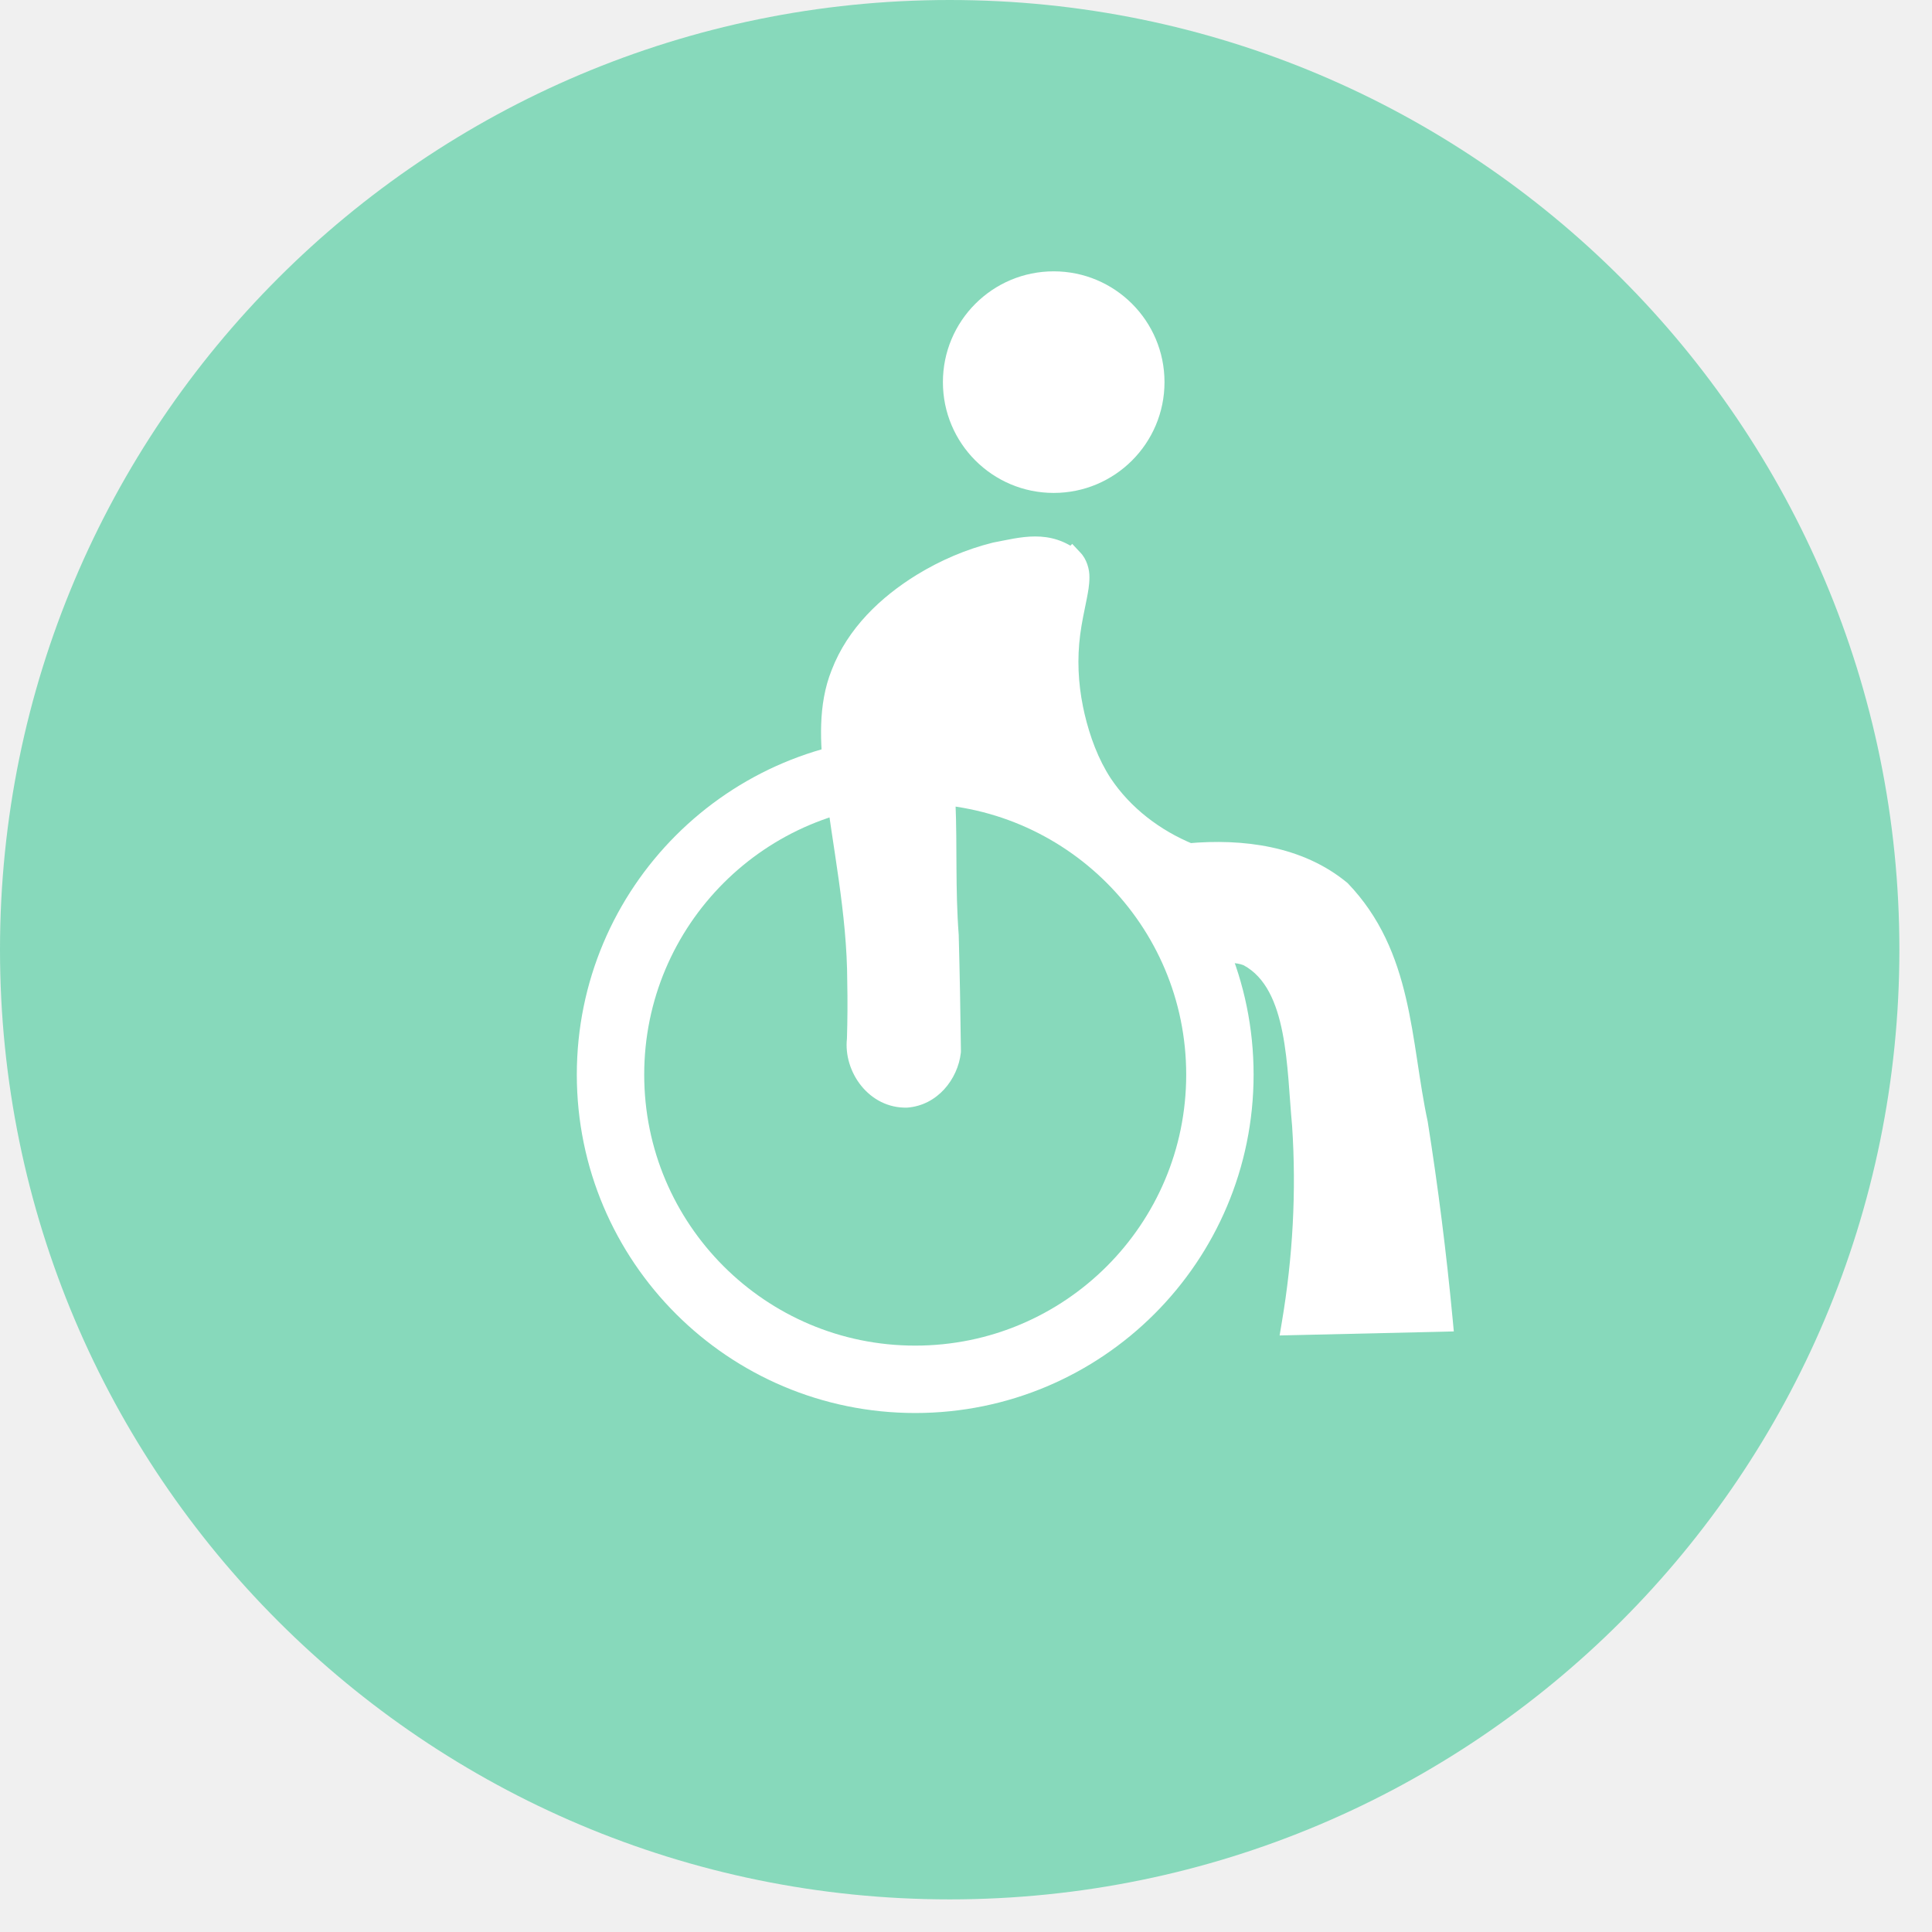
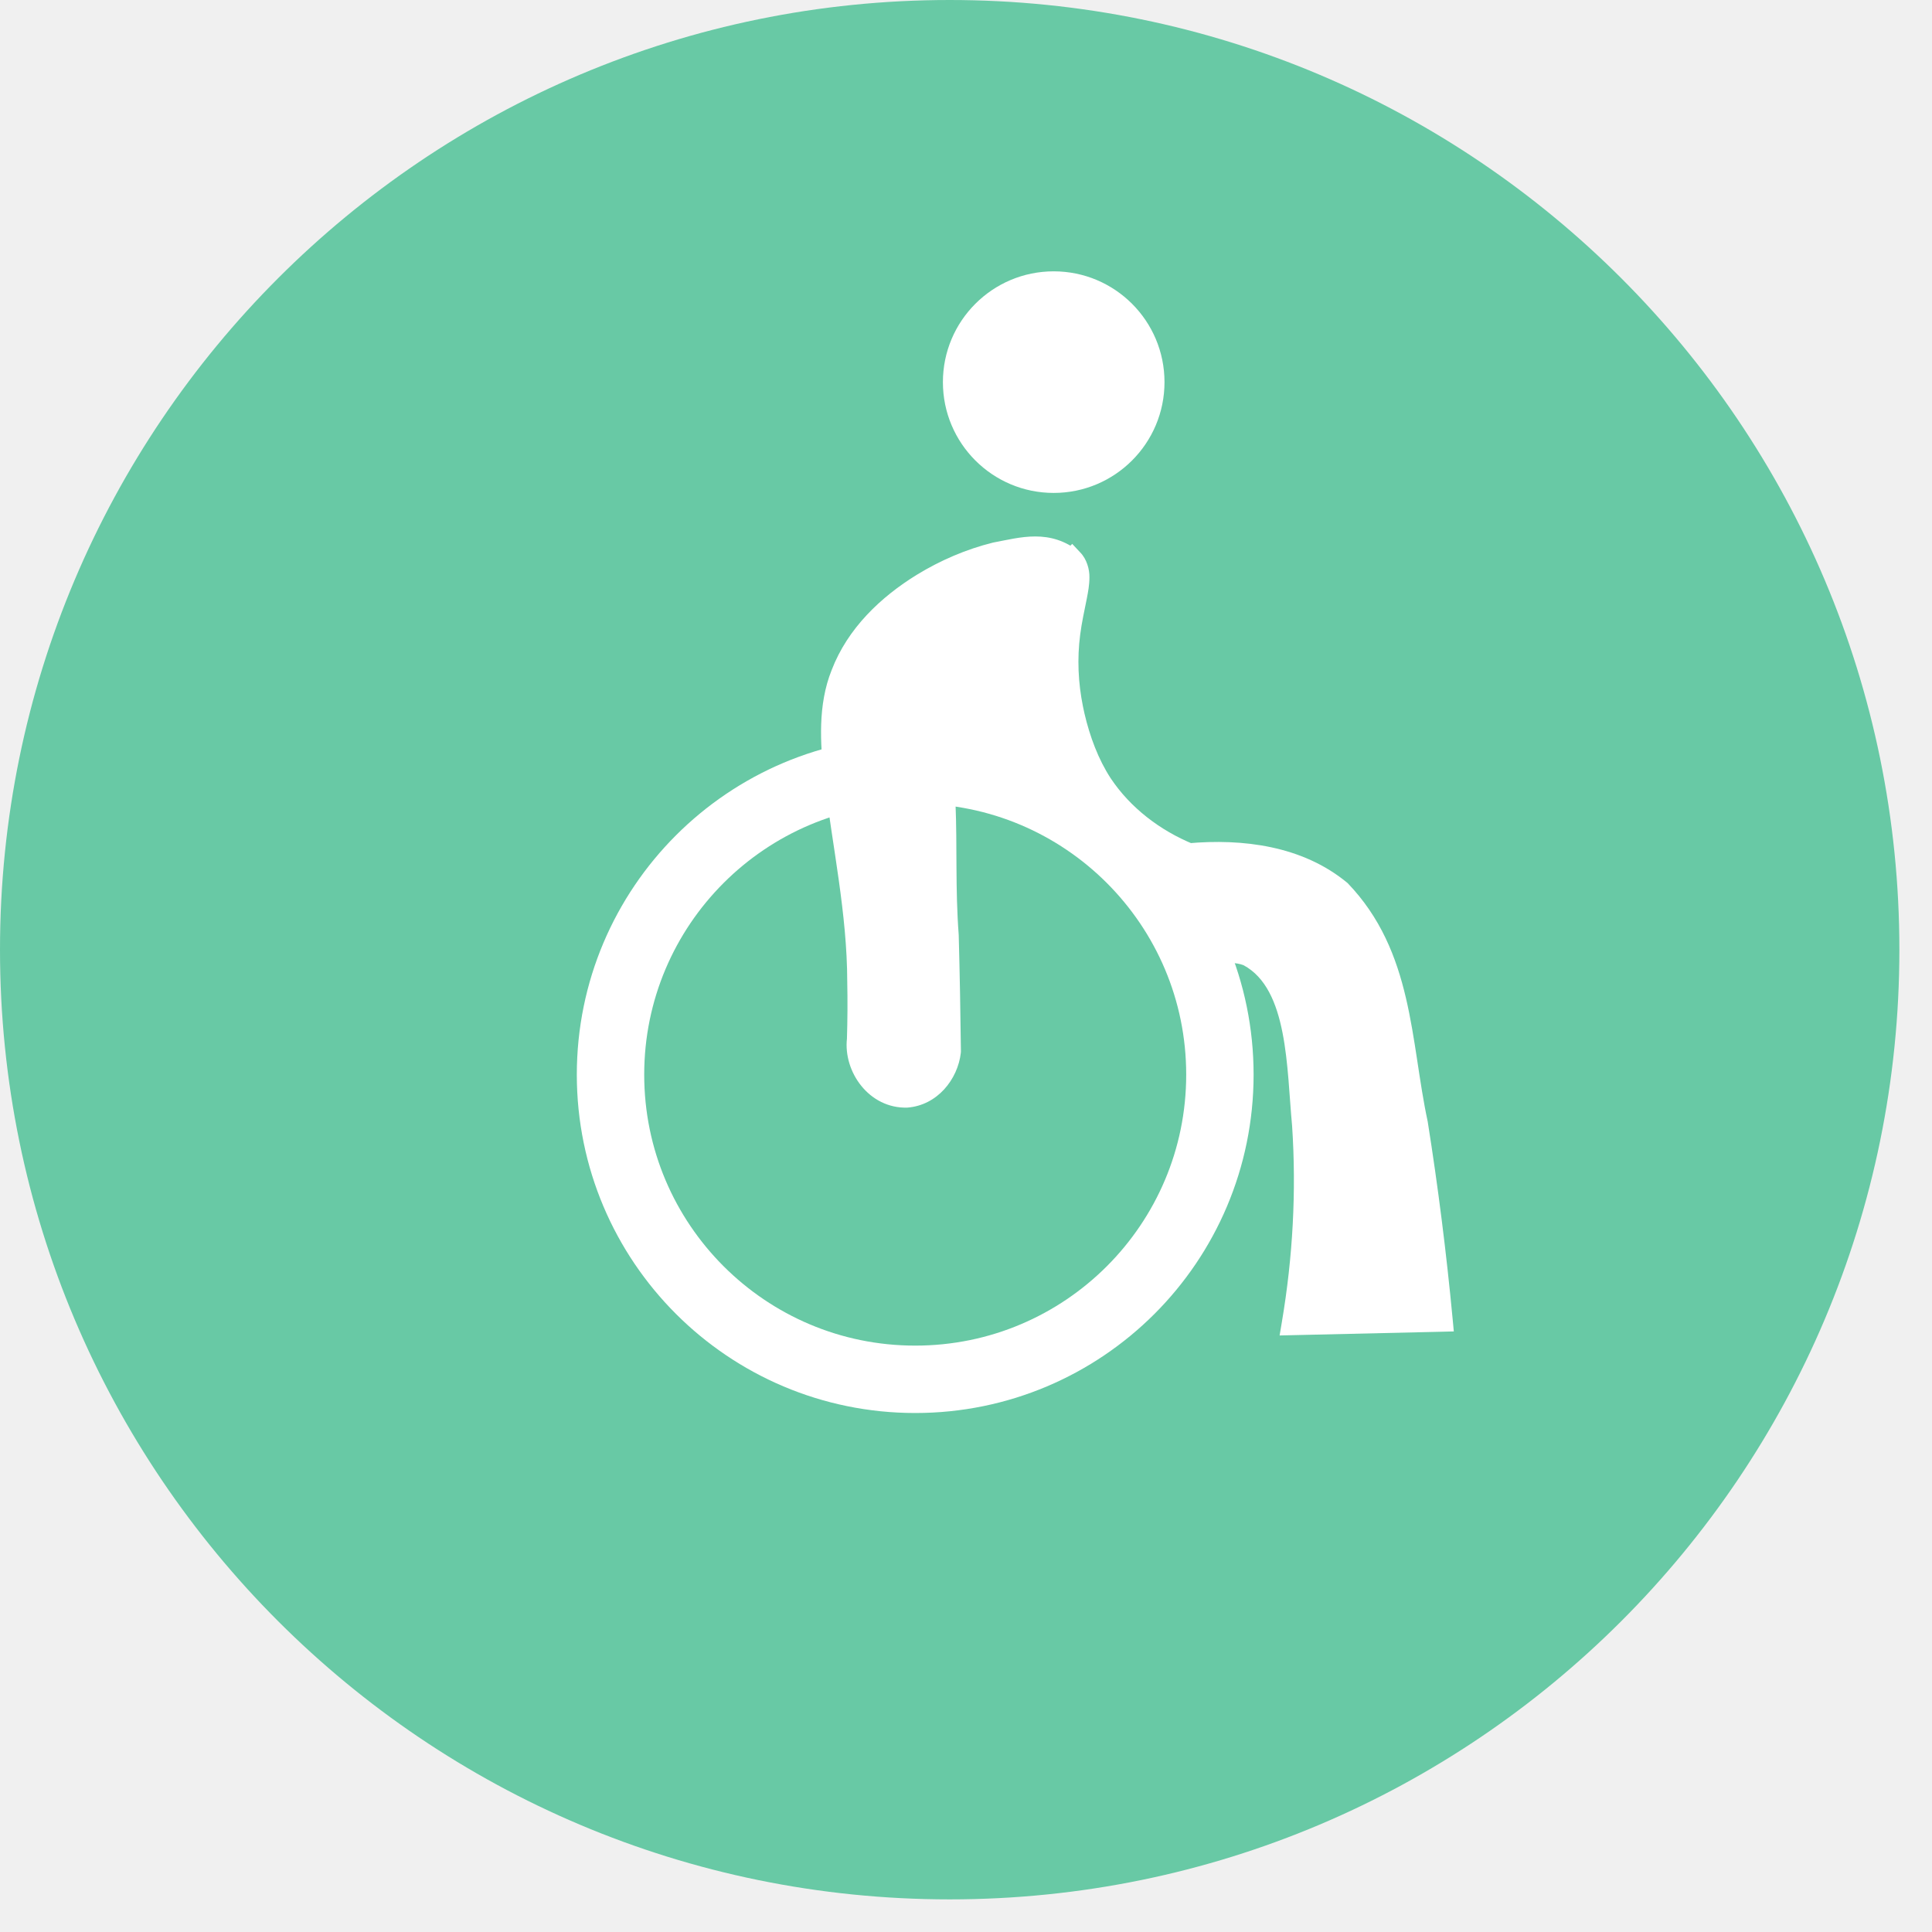
<svg xmlns="http://www.w3.org/2000/svg" width="43" height="43" viewBox="0 0 43 43" fill="none">
-   <circle cx="21.137" cy="21.137" r="21.137" fill="#87D9BB" />
+   <circle cx="21.137" cy="21.137" r="21.137" fill="#68C9A5" />
  <path d="M23.452 10.971C24.814 10.971 25.918 9.867 25.918 8.505C25.918 7.143 24.814 6.039 23.452 6.039C22.09 6.039 20.986 7.143 20.986 8.505C20.986 9.867 22.09 10.971 23.452 10.971Z" fill="white" />
  <path d="M23.858 12.464C24.314 12.951 23.468 13.825 23.858 15.773C24.057 16.762 24.43 17.337 24.512 17.459C25.141 18.399 26.019 18.834 26.464 19.018C28.407 18.846 29.4 19.483 29.834 19.847C30.444 20.356 30.915 21.13 31.529 25.001C31.808 26.758 31.976 28.257 32.083 29.39L28.777 29.466C29.084 27.646 29.08 26.128 29.007 25.043C28.902 23.447 28.754 21.614 27.764 21.248C27.286 21.072 26.759 21.291 26.396 21.499C26.157 20.83 25.008 17.835 22.164 16.889C21.625 16.71 21.098 16.628 20.603 16.609C20.621 15.462 20.642 14.888 20.665 14.888C20.717 14.888 21.062 16.964 21.137 23.402C21.068 23.965 20.633 24.378 20.177 24.402C19.61 24.433 19.031 23.865 19.1 23.132C19.191 20.09 18.755 18.888 18.59 17.273C18.509 16.487 18.439 15.81 18.743 15.004C19.585 12.773 23.102 11.661 23.857 12.466L23.858 12.464Z" fill="white" />
  <path d="M24.04 12.293C23.919 12.407 23.797 12.521 23.676 12.635C23.876 12.803 23.596 13.516 23.546 14.065C23.469 14.649 23.496 15.247 23.613 15.822C23.625 15.88 23.637 15.936 23.65 15.993C23.781 16.552 23.978 17.097 24.303 17.597C24.804 18.349 25.549 18.913 26.369 19.249L26.425 19.272L26.486 19.267C27.621 19.164 28.827 19.328 29.673 20.038C30.855 21.201 30.934 23.294 31.282 25.04C31.512 26.491 31.697 27.951 31.834 29.413L32.078 29.14C30.975 29.165 29.873 29.191 28.771 29.216L29.023 29.508C29.273 28.03 29.357 26.523 29.257 25.026C29.21 24.331 29.163 23.628 29.026 22.922C28.871 22.25 28.706 21.382 27.85 21.013C27.263 20.806 26.705 21.039 26.272 21.282L26.632 21.415C25.887 19.364 24.431 17.375 22.243 16.652C21.716 16.476 21.164 16.381 20.613 16.359L20.853 16.613C20.857 16.326 20.863 16.039 20.869 15.753C20.873 15.61 20.877 15.467 20.882 15.325C20.884 15.255 20.887 15.183 20.891 15.114C20.893 15.079 20.895 15.045 20.897 15.013C20.899 14.996 20.9 14.981 20.901 14.967C20.902 14.961 20.903 14.955 20.903 14.953C20.903 14.952 20.904 14.951 20.902 14.958C20.901 14.962 20.902 14.962 20.896 14.978C20.893 14.986 20.89 14.996 20.881 15.012C20.875 15.01 20.848 15.124 20.665 15.138C20.475 16.608 20.848 18.924 20.838 20.823C20.861 21.68 20.877 22.544 20.887 23.405L20.889 23.372C20.849 23.768 20.517 24.138 20.163 24.153C19.712 24.181 19.281 23.653 19.349 23.156L19.35 23.14C19.363 22.707 19.366 22.274 19.357 21.843C19.355 20.286 19.017 18.735 18.838 17.248C18.752 16.486 18.711 15.761 18.977 15.092C19.275 14.307 19.929 13.671 20.669 13.217C21.576 12.669 22.966 12.172 23.674 12.637L23.851 12.825L24.033 12.642C24.034 12.642 24.034 12.641 24.035 12.641C23.917 12.523 23.799 12.405 23.681 12.287C23.681 12.288 23.68 12.288 23.68 12.289L24.039 12.295C23.369 11.75 22.697 11.966 22.102 12.076C21.499 12.226 20.933 12.471 20.408 12.791C19.604 13.286 18.866 13.983 18.509 14.916C18.2 15.688 18.255 16.549 18.341 17.299C18.529 18.86 18.854 20.326 18.857 21.853C18.866 22.275 18.863 22.7 18.85 23.125L18.851 23.109C18.765 23.855 19.343 24.675 20.19 24.652C20.861 24.604 21.317 24.023 21.385 23.433L21.387 23.399C21.377 22.536 21.361 21.67 21.338 20.809C21.182 18.758 21.526 17.061 20.665 14.638C20.48 14.652 20.45 14.77 20.444 14.768C20.434 14.786 20.429 14.799 20.426 14.809C20.418 14.83 20.418 14.832 20.416 14.842C20.412 14.859 20.411 14.864 20.41 14.873C20.407 14.888 20.406 14.901 20.404 14.912C20.402 14.935 20.4 14.954 20.399 14.974C20.396 15.014 20.394 15.05 20.392 15.088C20.388 15.161 20.385 15.235 20.382 15.307C20.377 15.452 20.373 15.597 20.37 15.741C20.363 16.029 20.357 16.317 20.353 16.605L20.349 16.849L20.593 16.859C21.101 16.878 21.605 16.966 22.085 17.126C24.07 17.776 25.453 19.63 26.161 21.584L26.262 21.865L26.521 21.716C26.902 21.495 27.34 21.354 27.677 21.482C28.671 22.018 28.636 23.76 28.758 25.059C28.855 26.516 28.774 27.984 28.53 29.425L28.48 29.723L28.783 29.716C29.885 29.691 30.987 29.665 32.089 29.64L32.357 29.633L32.332 29.366C32.193 27.893 32.008 26.424 31.776 24.962C31.391 23.175 31.462 21.182 29.994 19.655C28.99 18.818 27.647 18.662 26.442 18.769L26.56 18.787C25.818 18.483 25.159 17.98 24.719 17.32C24.444 16.898 24.256 16.392 24.137 15.881C24.125 15.829 24.114 15.777 24.103 15.723C23.996 15.194 23.972 14.66 24.041 14.128C24.075 13.861 24.133 13.6 24.19 13.316C24.217 13.173 24.247 13.025 24.247 12.849C24.251 12.677 24.189 12.442 24.04 12.293ZM23.676 12.635L24.04 12.293L23.864 12.105L23.681 12.287L24.035 12.641L23.676 12.635Z" fill="white" />
  <path d="M20.37 30.699C24.115 30.699 27.151 27.663 27.151 23.918C27.151 20.172 24.115 17.136 20.37 17.136C16.625 17.136 13.588 20.172 13.588 23.918C13.588 27.663 16.625 30.699 20.37 30.699Z" stroke="white" stroke-width="1.5" stroke-miterlimit="10" />
</svg>
